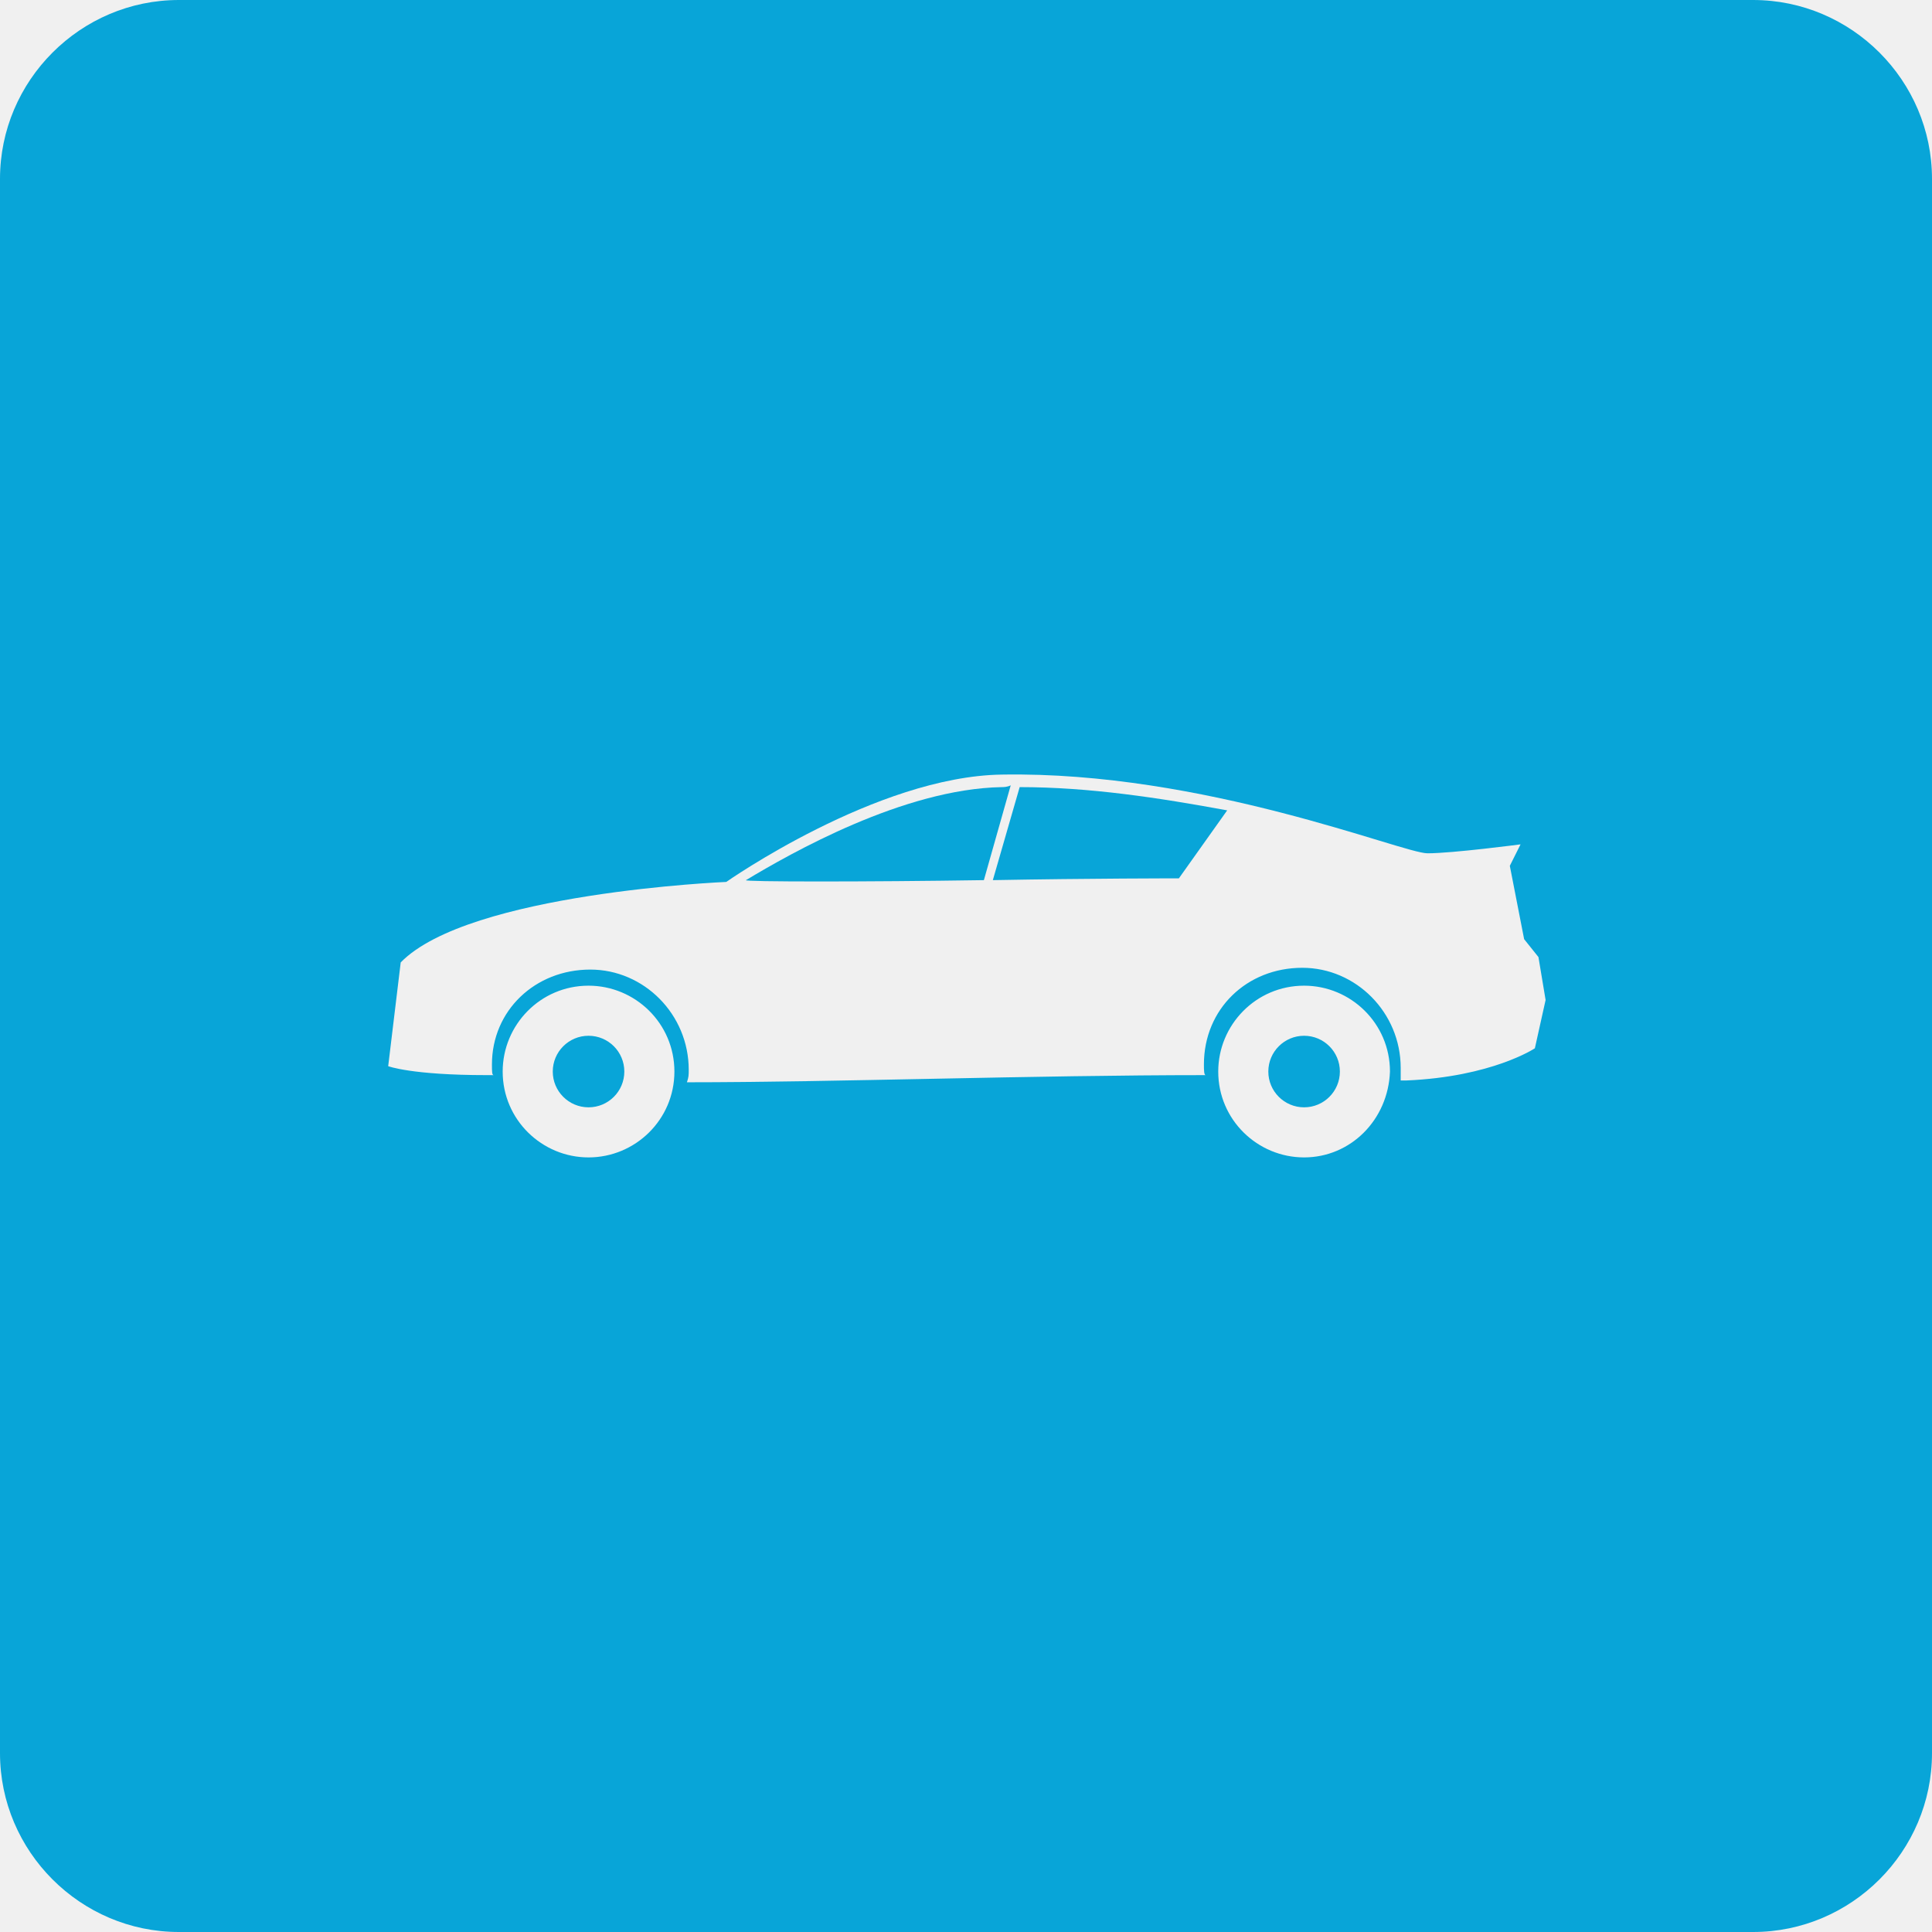
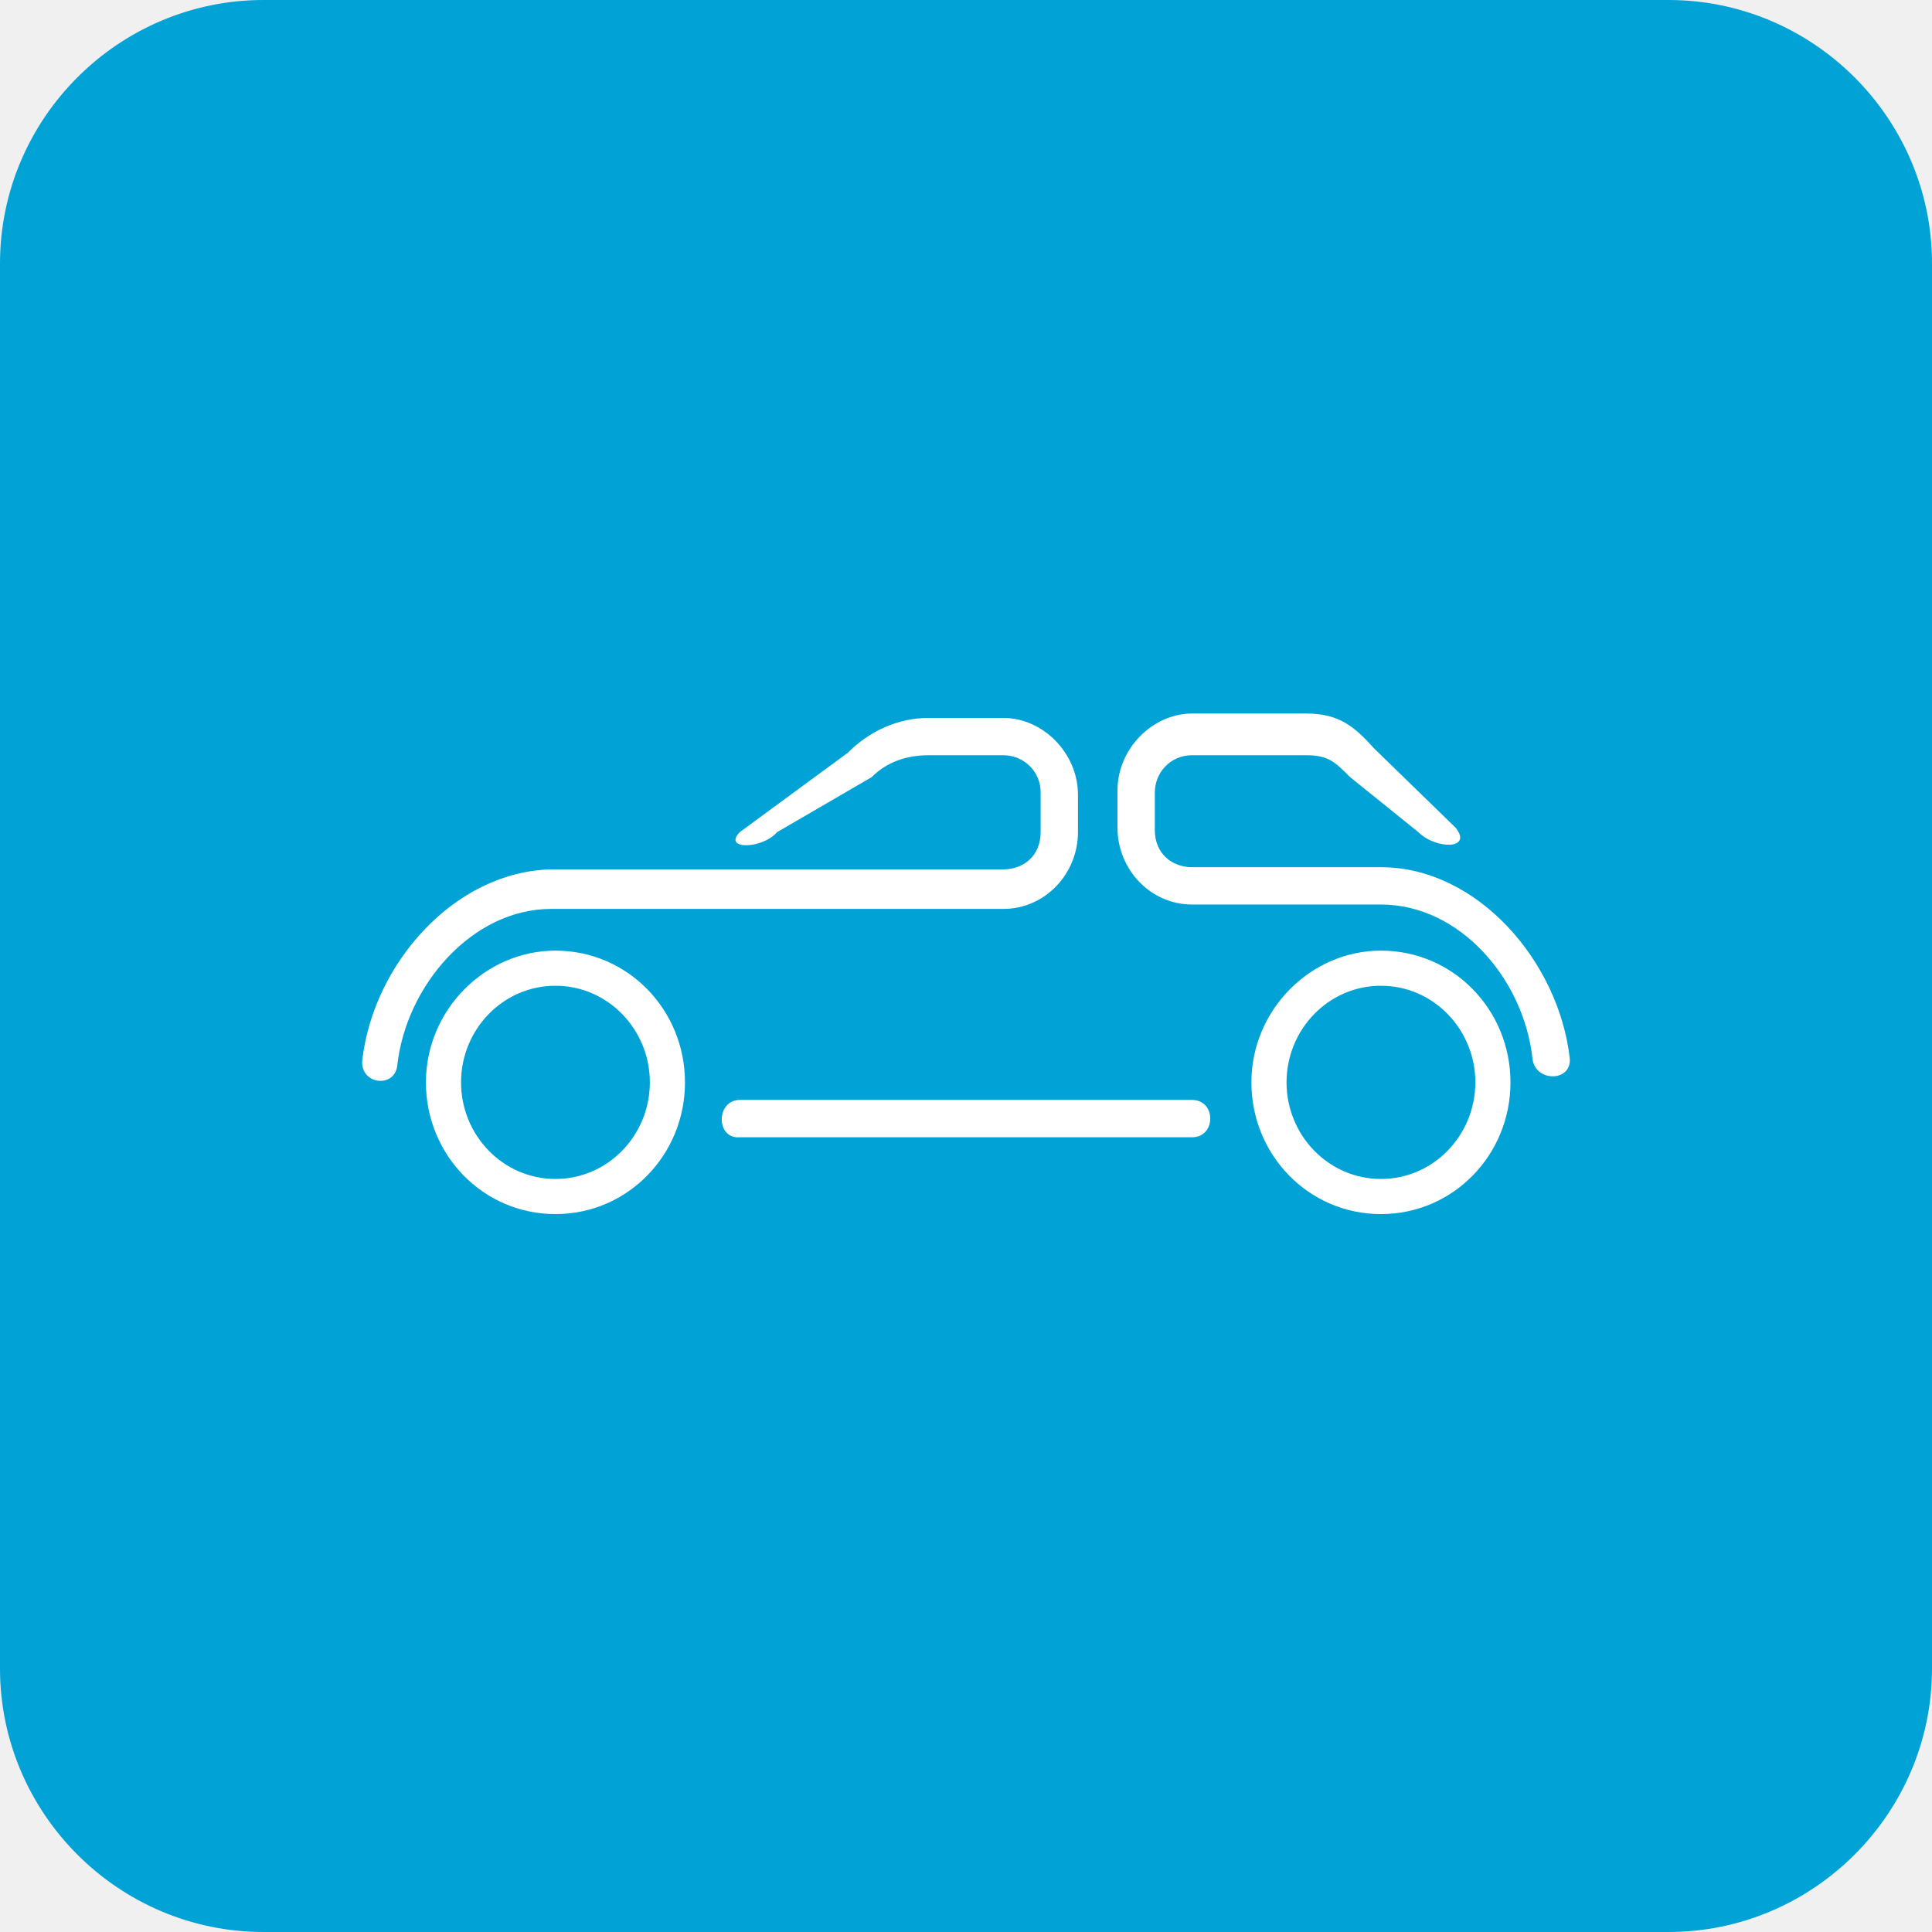
- <svg xmlns="http://www.w3.org/2000/svg" version="1.0" id="Слой_1" x="0px" y="0px" viewBox="0 0 108 108" style="enable-background:new 0 0 108 108;" xml:space="preserve">
+ <svg xmlns="http://www.w3.org/2000/svg" version="1.0" id="Слой_1" x="0px" y="0px" viewBox="0 0 88 88" style="enable-background:new 0 0 88 88;" xml:space="preserve">
  <style type="text/css">
- 	.st0{fill:#08A5D8;}
+ 	.st0{fill:#01A3D7;}
+ 	.st1{fill:#FFFFFF;}
</style>
  <g>
-     <path class="st0" d="M56,44c-5.5,0.1-11.8,3.7-14.3,5.2c-0.2,0.1,6.8,0.1,13.3,0l1.5-5.3C56.3,44,56.1,44,56,44z" />
-     <circle class="st0" cx="72.9" cy="59.9" r="2" />
-     <circle class="st0" cx="32.9" cy="59.9" r="2" />
-     <path class="st0" d="M98,0H10C4.5,0,0,4.5,0,10v88c0,5.5,4.5,10,10,10h88c5.5,0,10-4.5,10-10V10C108,4.5,103.5,0,98,0z M32.9,64.7   c-2.6,0-4.8-2.1-4.8-4.8c0-2.6,2.1-4.8,4.8-4.8c2.6,0,4.8,2.1,4.8,4.8C37.7,62.6,35.5,64.7,32.9,64.7z M72.9,64.7   c-2.6,0-4.8-2.1-4.8-4.8c0-2.6,2.1-4.8,4.8-4.8c2.6,0,4.8,2.1,4.8,4.8C77.6,62.6,75.5,64.7,72.9,64.7z M85.8,58.6   c0,0-2.4,1.6-7.2,1.8c-0.1,0-0.2,0-0.3,0c0-0.2,0-0.5,0-0.7c0-3.1-2.5-5.6-5.5-5.6c-3.1,0-5.5,2.3-5.5,5.4c0,0.3,0,0.6,0.1,0.6   c0,0,0,0,0,0c-9.6,0-20.8,0.4-29,0.4c0.1-0.3,0.1-0.4,0.1-0.7c0-3.1-2.5-5.6-5.5-5.6c-3.1,0-5.5,2.3-5.5,5.3c0,0.4,0,0.6,0.1,0.6   c-0.1,0-0.3,0-0.4,0c-4.2,0-5.5-0.5-5.5-0.5l0.7-5.8c3.8-3.9,18.2-4.5,18.2-4.5s8.4-5.9,15.4-6c11.3-0.2,22.4,4.4,23.8,4.4   c1.4,0,5.2-0.5,5.2-0.5l-0.6,1.2l0.8,4.1l0.8,1l0.4,2.4L85.8,58.6z" />
-     <path class="st0" d="M55.5,49.2c5.4-0.1,10.4-0.1,10.4-0.1l2.7-3.8C64.8,44.6,60.9,44,57,44L55.5,49.2z" />
+     <path class="st0" d="M76,88H12C5.4,88,0,82.6,0,76V12C0,5.4,5.4,0,12,0h64c6.6,0,12,5.4,12,12v64C88,82.6,82.6,88,76,88z" />
+     <path class="st1" d="M64.6,37.9l-3.1-2.5c-0.7-0.7-1-1-2-1h-5.2c-1,0-1.7,0.8-1.7,1.7v1.7c0,1.1,0.8,1.7,1.7,1.7h8.6   c4.4,0,8.1,4.3,8.6,8.7c0.1,1.1-1.6,1.1-1.7,0c-0.4-3.6-3.3-7-6.9-7h-8.6c-1.9,0-3.4-1.6-3.4-3.5v-1.7c0-1.9,1.6-3.5,3.4-3.5h5.2   c1.5,0,2.2,0.6,3.1,1.6l3.7,3.6C67.1,38.7,65.4,38.7,64.6,37.9z M25.3,43.3c3.3,0,5.9,2.7,5.9,6s-2.6,6-5.9,6c-3.3,0-5.9-2.7-5.9-6   C19.4,46,22.1,43.3,25.3,43.3z M25.3,44.9c-2.4,0-4.3,2-4.3,4.4c0,2.4,1.9,4.4,4.3,4.4c2.4,0,4.3-2,4.3-4.4   C29.6,46.9,27.7,44.9,25.3,44.9z M62.9,43.3c3.3,0,5.9,2.7,5.9,6s-2.6,6-5.9,6c-3.3,0-5.9-2.7-5.9-6C57,46,59.7,43.3,62.9,43.3z    M62.9,44.9c-2.4,0-4.3,2-4.3,4.4c0,2.4,1.9,4.4,4.3,4.4c2.4,0,4.3-2,4.3-4.4C67.2,46.9,65.3,44.9,62.9,44.9z M33.7,50.1h20.6   c1.1,0,1.1,1.7,0,1.7H33.7C32.6,51.9,32.6,50.1,33.7,50.1z M33.7,37.9l4.9-3.6c1-1,2.3-1.6,3.7-1.6h3.4c1.8,0,3.4,1.6,3.4,3.5v1.7   c0,1.9-1.5,3.5-3.4,3.5H25.1c-3.6,0-6.6,3.5-7,7.1c-0.1,1.1-1.7,0.9-1.6-0.2c0.5-4.4,4.2-8.6,8.6-8.7h20.6c0.9,0,1.7-0.6,1.7-1.7   l0-1.8c0-1-0.8-1.7-1.7-1.7h-3.4c-1,0-1.9,0.3-2.6,1l-4.3,2.5C34.7,38.7,32.9,38.7,33.7,37.9z" />
  </g>
</svg>
